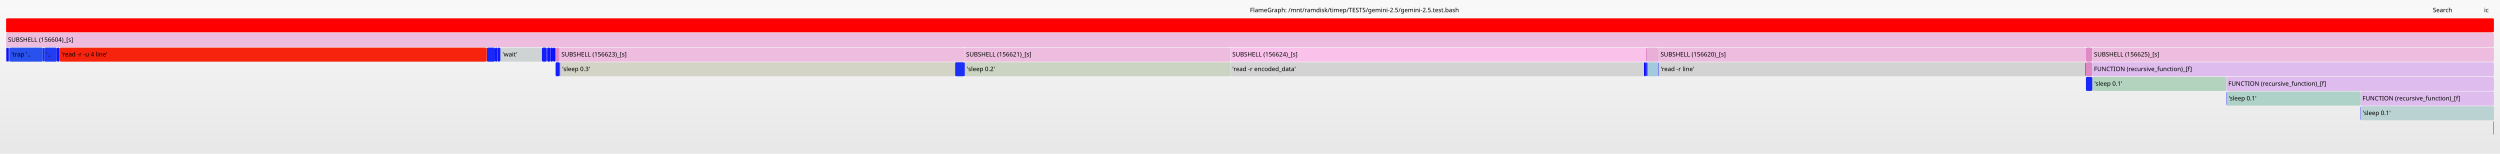
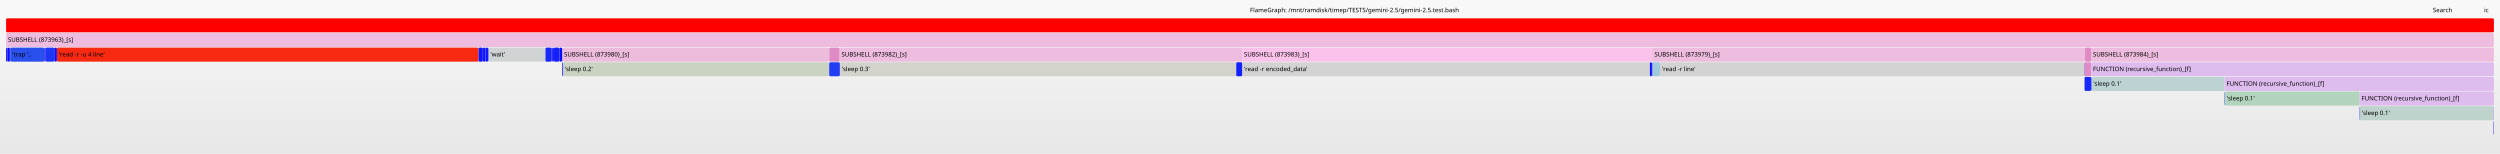
<svg xmlns="http://www.w3.org/2000/svg" version="1.1" width="4096" height="252" viewBox="0 0 4096 252">
  <defs>
    <linearGradient id="background" y1="0" y2="1" x1="0" x2="0">
      <stop stop-color="#f8f8f8" offset="5%" />
      <stop stop-color="#e8e8e8" offset="95%" />
    </linearGradient>
  </defs>
  <style type="text/css">
        text { font-family:Verdana; font-size:10px; fill:rgb(0,0,0); }
        .hide { display:none; }
        .parent { opacity:0.5; }
</style>
  <rect x="0.0" y="0" width="4096.0" height="252.0" fill="url(#background)" />
  <text id="title" x="2048.00" y="20">FlameGraph: /mnt/ramdisk/timep/TESTS/gemini-2.5/gemini-2.5.test.bash</text>
  <text id="details" x="10.00" y="237"> </text>
  <text id="unzoom" x="10.00" y="20" class="hide">Reset Zoom</text>
  <text id="search" x="3986.00" y="20">Search</text>
  <text id="ignorecase" x="4070.00" y="20">ic</text>
  <text id="matched" x="3986.00" y="237"> </text>
  <g id="frames">
    <g>
-       <rect x="2698.4" y="102" width="0.2" height="23.0" fill="rgb(0,2,254)" rx="2" ry="2" />
-       <text x="2701.43" y="116.5" />
-     </g>
-     <g>
-       <rect x="797.5" y="78" width="13.5" height="23.0" fill="rgb(24,40,248)" rx="2" ry="2" />
-       <text x="800.48" y="92.5" />
+       <rect x="2035.1" y="102" width="668.1" height="23.0" fill="rgb(211,211,211)" rx="2" ry="2" />
+       <text x="2038.10" y="116.5">'read -r encoded_data'</text>
+     </g>
+     <g>
+       <rect x="3415.3" y="102" width="10.8" height="23.0" fill="rgb(223.546,138.504,197.335)" rx="2" ry="2" />
+       <text x="3418.28" y="116.5" />
+     </g>
+     <g>
+       <rect x="2719.8" y="102" width="0.2" height="23.0" fill="rgb(0,1,254)" rx="2" ry="2" />
+       <text x="2722.83" y="116.5" />
+     </g>
+     <g>
+       <rect x="10.0" y="30" width="4076.0" height="23.0" fill="rgb(255,0,0)" rx="2" ry="2" />
+       <text x="13.00" y="44.5" />
+     </g>
+     <g>
+       <rect x="1358.7" y="102" width="0.1" height="23.0" fill="rgb(0,1,254)" rx="2" ry="2" />
+       <text x="1361.67" y="116.5" />
+     </g>
+     <g>
+       <rect x="10.0" y="54" width="4076.0" height="23.0" fill="rgb(236.667,188.333,221.667)" rx="2" ry="2" />
+       <text x="13.00" y="68.5">SUBSHELL (873963)_[s]</text>
+     </g>
+     <g>
+       <rect x="1358.8" y="102" width="16.9" height="23.0" fill="rgb(33,62,242)" rx="2" ry="2" />
+       <text x="1361.85" y="116.5" />
+     </g>
+     <g>
+       <rect x="1358.3" y="102" width="0.4" height="23.0" fill="rgb(0,1,254)" rx="2" ry="2" />
+       <text x="1361.25" y="116.5" />
+     </g>
+     <g>
+       <rect x="3645.4" y="150" width="220.7" height="23.0" fill="rgb(178,211,188)" rx="2" ry="2" />
+       <text x="3648.44" y="164.5">'sleep 0.1'</text>
+     </g>
+     <g>
+       <rect x="795.4" y="78" width="4.3" height="23.0" fill="rgb(16,23,251)" rx="2" ry="2" />
+       <text x="798.42" y="92.5" />
    </g>
    <g>
      <rect x="4085.8" y="198" width="0.2" height="23.0" fill="rgb(0,1,254)" rx="2" ry="2" />
-       <text x="4088.81" y="212.5" />
-     </g>
-     <g>
-       <rect x="3428.1" y="126" width="0.2" height="23.0" fill="rgb(0,1,254)" rx="2" ry="2" />
-       <text x="3431.12" y="140.5" />
-     </g>
-     <g>
-       <rect x="70.3" y="78" width="0.2" height="23.0" fill="rgb(0,1,254)" rx="2" ry="2" />
-       <text x="73.34" y="92.5" />
-     </g>
-     <g>
-       <rect x="2699.0" y="102" width="0.6" height="23.0" fill="rgb(0,2,254)" rx="2" ry="2" />
-       <text x="2701.97" y="116.5" />
-     </g>
-     <g>
-       <rect x="895.9" y="78" width="0.5" height="23.0" fill="rgb(0,2,254)" rx="2" ry="2" />
-       <text x="898.93" y="92.5" />
-     </g>
-     <g>
-       <rect x="910.3" y="102" width="6.4" height="23.0" fill="rgb(20,32,249)" rx="2" ry="2" />
-       <text x="913.29" y="116.5" />
-     </g>
-     <g>
-       <rect x="2716.9" y="102" width="0.7" height="23.0" fill="rgb(0,1,254)" rx="2" ry="2" />
-       <text x="2719.91" y="116.5" />
-     </g>
-     <g>
-       <rect x="2717.7" y="102" width="699.0" height="23.0" fill="rgb(211,211,211)" rx="2" ry="2" />
-       <text x="2720.74" y="116.5">'read -r line'</text>
-     </g>
-     <g>
-       <rect x="4085.3" y="174" width="0.7" height="23.0" fill="rgb(197.649,140.299,223.457)" rx="2" ry="2" />
-       <text x="4088.34" y="188.5" />
+       <text x="4088.82" y="212.5" />
+     </g>
+     <g>
+       <rect x="2706.9" y="78" width="0.7" height="23.0" fill="rgb(223.095,138.981,196.991)" rx="2" ry="2" />
+       <text x="2709.94" y="92.5" />
+     </g>
+     <g>
+       <rect x="72.3" y="78" width="0.2" height="23.0" fill="rgb(0,1,254)" rx="2" ry="2" />
+       <text x="75.28" y="92.5" />
+     </g>
+     <g>
+       <rect x="15.1" y="78" width="2.0" height="23.0" fill="rgb(0,1,254)" rx="2" ry="2" />
+       <text x="18.07" y="92.5" />
+     </g>
+     <g>
+       <rect x="4085.5" y="198" width="0.2" height="23.0" fill="rgb(0,1,254)" rx="2" ry="2" />
+       <text x="4088.51" y="212.5" />
+     </g>
+     <g>
+       <rect x="93.3" y="78" width="690.8" height="23.0" fill="rgb(247,42,17)" rx="2" ry="2" />
+       <text x="96.34" y="92.5">'read -r -u 4 line'</text>
+     </g>
+     <g>
+       <rect x="2707.4" y="102" width="0.2" height="23.0" fill="rgb(0,1,254)" rx="2" ry="2" />
+       <text x="2710.43" y="116.5" />
+     </g>
+     <g>
+       <rect x="3866.7" y="174" width="218.6" height="23.0" fill="rgb(189,211,204)" rx="2" ry="2" />
+       <text x="3869.74" y="188.5">'sleep 0.1'</text>
+     </g>
+     <g>
+       <rect x="3415.1" y="102" width="0.2" height="23.0" fill="rgb(0,1,254)" rx="2" ry="2" />
+       <text x="3418.08" y="116.5" />
+     </g>
+     <g>
+       <rect x="893.4" y="78" width="10.4" height="23.0" fill="rgb(24,40,248)" rx="2" ry="2" />
+       <text x="896.42" y="92.5" />
+     </g>
+     <g>
+       <rect x="74.6" y="78" width="14.3" height="23.0" fill="rgb(30,54,244)" rx="2" ry="2" />
+       <text x="77.64" y="92.5" />
+     </g>
+     <g>
+       <rect x="800.4" y="78" width="93.0" height="23.0" fill="rgb(207,211,212)" rx="2" ry="2" />
+       <text x="803.37" y="92.5">'wait'</text>
+     </g>
+     <g>
+       <rect x="3414.8" y="102" width="0.1" height="23.0" fill="rgb(0,1,254)" rx="2" ry="2" />
+       <text x="3417.75" y="116.5" />
+     </g>
+     <g>
+       <rect x="72.5" y="78" width="0.1" height="23.0" fill="rgb(0,1,254)" rx="2" ry="2" />
+       <text x="75.45" y="92.5" />
+     </g>
+     <g>
+       <rect x="921.1" y="78" width="437.2" height="23.0" fill="rgb(236.568,187.973,221.487)" rx="2" ry="2" />
+       <text x="924.10" y="92.5">SUBSHELL (873980)_[s]</text>
+     </g>
+     <g>
+       <rect x="904.5" y="78" width="0.2" height="23.0" fill="rgb(0,1,254)" rx="2" ry="2" />
+       <text x="907.52" y="92.5" />
+     </g>
+     <g>
+       <rect x="2706.9" y="102" width="0.4" height="23.0" fill="rgb(0,1,254)" rx="2" ry="2" />
+       <text x="2709.94" y="116.5" />
+     </g>
+     <g>
+       <rect x="12.3" y="78" width="0.1" height="23.0" fill="rgb(0,1,254)" rx="2" ry="2" />
+       <text x="15.28" y="92.5" />
+     </g>
+     <g>
+       <rect x="2025.3" y="102" width="9.8" height="23.0" fill="rgb(20,32,249)" rx="2" ry="2" />
+       <text x="2028.31" y="116.5" />
+     </g>
+     <g>
+       <rect x="3866.1" y="150" width="219.9" height="23.0" fill="rgb(221.642,188.284,236.653)" rx="2" ry="2" />
+       <text x="3869.13" y="164.5">FUNCTION (recursive_function)_[f]</text>
+     </g>
+     <g>
+       <rect x="3866.4" y="174" width="0.2" height="23.0" fill="rgb(0,1,254)" rx="2" ry="2" />
+       <text x="3869.42" y="188.5" />
+     </g>
+     <g>
+       <rect x="907.5" y="78" width="9.2" height="23.0" fill="rgb(20,32,249)" rx="2" ry="2" />
+       <text x="910.46" y="92.5" />
+     </g>
+     <g>
+       <rect x="3426.1" y="78" width="659.9" height="23.0" fill="rgb(236.665,188.328,221.664)" rx="2" ry="2" />
+       <text x="3429.12" y="92.5">SUBSHELL (873984)_[s]</text>
+     </g>
+     <g>
+       <rect x="2706.7" y="102" width="0.2" height="23.0" fill="rgb(0,1,254)" rx="2" ry="2" />
+       <text x="2709.71" y="116.5" />
+     </g>
+     <g>
+       <rect x="3426.6" y="126" width="0.1" height="23.0" fill="rgb(0,1,254)" rx="2" ry="2" />
+       <text x="3429.58" y="140.5" />
+     </g>
+     <g>
+       <rect x="3645.0" y="150" width="0.1" height="23.0" fill="rgb(0,1,254)" rx="2" ry="2" />
+       <text x="3647.96" y="164.5" />
+     </g>
+     <g>
+       <rect x="904.7" y="78" width="2.8" height="23.0" fill="rgb(11,14,253)" rx="2" ry="2" />
+       <text x="907.66" y="92.5" />
+     </g>
+     <g>
+       <rect x="800.0" y="78" width="0.2" height="23.0" fill="rgb(0,1,254)" rx="2" ry="2" />
+       <text x="803.05" y="92.5" />
+     </g>
+     <g>
+       <rect x="2719.7" y="102" width="0.1" height="23.0" fill="rgb(0,1,254)" rx="2" ry="2" />
+       <text x="2722.65" y="116.5" />
+     </g>
+     <g>
+       <rect x="784.1" y="78" width="6.9" height="23.0" fill="rgb(16,22,251)" rx="2" ry="2" />
+       <text x="787.09" y="92.5" />
+     </g>
+     <g>
+       <rect x="1376.1" y="102" width="0.2" height="23.0" fill="rgb(0,1,254)" rx="2" ry="2" />
+       <text x="1379.10" y="116.5" />
+     </g>
+     <g>
+       <rect x="791.0" y="78" width="4.4" height="23.0" fill="rgb(16,23,251)" rx="2" ry="2" />
+       <text x="793.96" y="92.5" />
+     </g>
+     <g>
+       <rect x="1358.8" y="78" width="16.9" height="23.0" fill="rgb(224.135,139.112,197.93)" rx="2" ry="2" />
+       <text x="1361.85" y="92.5" />
+     </g>
+     <g>
+       <rect x="17.1" y="78" width="55.2" height="23.0" fill="rgb(41,80,237)" rx="2" ry="2" />
+       <text x="20.08" y="92.5">'trap '..</text>
+     </g>
+     <g>
+       <rect x="12.4" y="78" width="0.2" height="23.0" fill="rgb(0,1,254)" rx="2" ry="2" />
+       <text x="15.43" y="92.5" />
+     </g>
+     <g>
+       <rect x="922.5" y="102" width="435.8" height="23.0" fill="rgb(202,211,193)" rx="2" ry="2" />
+       <text x="925.45" y="116.5">'sleep 0.2'</text>
+     </g>
+     <g>
+       <rect x="921.1" y="102" width="0.9" height="23.0" fill="rgb(0,1,254)" rx="2" ry="2" />
+       <text x="924.10" y="116.5" />
+     </g>
+     <g>
+       <rect x="903.8" y="78" width="0.4" height="23.0" fill="rgb(0,1,254)" rx="2" ry="2" />
+       <text x="906.84" y="92.5" />
+     </g>
+     <g>
+       <rect x="799.7" y="78" width="0.2" height="23.0" fill="rgb(0,1,254)" rx="2" ry="2" />
+       <text x="802.74" y="92.5" />
+     </g>
+     <g>
+       <rect x="2703.2" y="102" width="3.3" height="23.0" fill="rgb(12,16,253)" rx="2" ry="2" />
+       <text x="2706.24" y="116.5" />
+     </g>
+     <g>
+       <rect x="2707.3" y="102" width="0.1" height="23.0" fill="rgb(0,1,254)" rx="2" ry="2" />
+       <text x="2710.26" y="116.5" />
+     </g>
+     <g>
+       <rect x="800.2" y="78" width="0.2" height="23.0" fill="rgb(0,1,254)" rx="2" ry="2" />
+       <text x="803.21" y="92.5" />
+     </g>
+     <g>
+       <rect x="10.1" y="78" width="2.2" height="23.0" fill="rgb(1,2,254)" rx="2" ry="2" />
+       <text x="13.15" y="92.5" />
+     </g>
+     <g>
+       <rect x="3426.7" y="126" width="218.1" height="23.0" fill="rgb(189,210,210)" rx="2" ry="2" />
+       <text x="3429.74" y="140.5">'sleep 0.1'</text>
+     </g>
+     <g>
+       <rect x="922.0" y="102" width="0.2" height="23.0" fill="rgb(0,1,254)" rx="2" ry="2" />
+       <text x="925.00" y="116.5" />
+     </g>
+     <g>
+       <rect x="3426.3" y="126" width="0.1" height="23.0" fill="rgb(0,1,254)" rx="2" ry="2" />
+       <text x="3429.26" y="140.5" />
+     </g>
+     <g>
+       <rect x="916.7" y="78" width="4.2" height="23.0" fill="rgb(11,14,253)" rx="2" ry="2" />
+       <text x="919.68" y="92.5" />
+     </g>
+     <g>
+       <rect x="799.9" y="78" width="0.1" height="23.0" fill="rgb(0,1,254)" rx="2" ry="2" />
+       <text x="802.89" y="92.5" />
+     </g>
+     <g>
+       <rect x="12.6" y="78" width="2.5" height="23.0" fill="rgb(11,14,253)" rx="2" ry="2" />
+       <text x="15.58" y="92.5" />
+     </g>
+     <g>
+       <rect x="3415.3" y="78" width="10.8" height="23.0" fill="rgb(223.546,138.504,197.335)" rx="2" ry="2" />
+       <text x="3418.28" y="92.5" />
+     </g>
+     <g>
+       <rect x="72.6" y="78" width="0.2" height="23.0" fill="rgb(0,1,254)" rx="2" ry="2" />
+       <text x="75.61" y="92.5" />
+     </g>
+     <g>
+       <rect x="1375.7" y="102" width="0.4" height="23.0" fill="rgb(0,1,254)" rx="2" ry="2" />
+       <text x="1378.65" y="116.5" />
+     </g>
+     <g>
+       <rect x="2707.6" y="78" width="707.7" height="23.0" fill="rgb(236.997,188.324,221.995)" rx="2" ry="2" />
+       <text x="2710.61" y="92.5">SUBSHELL (873979)_[s]</text>
+     </g>
+     <g>
+       <rect x="3426.1" y="126" width="0.2" height="23.0" fill="rgb(0,1,254)" rx="2" ry="2" />
+       <text x="3429.12" y="140.5" />
+     </g>
+     <g>
+       <rect x="4085.7" y="198" width="0.1" height="23.0" fill="rgb(0,1,254)" rx="2" ry="2" />
+       <text x="4088.67" y="212.5" />
+     </g>
+     <g>
+       <rect x="1376.3" y="102" width="649.0" height="23.0" fill="rgb(211,211,204)" rx="2" ry="2" />
+       <text x="1379.27" y="116.5">'sleep 0.3'</text>
+     </g>
+     <g>
+       <rect x="3645.3" y="150" width="0.1" height="23.0" fill="rgb(0,1,254)" rx="2" ry="2" />
+       <text x="3648.27" y="164.5" />
+     </g>
+     <g>
+       <rect x="3645.1" y="150" width="0.2" height="23.0" fill="rgb(0,1,254)" rx="2" ry="2" />
+       <text x="3648.11" y="164.5" />
+     </g>
+     <g>
+       <rect x="3415.3" y="126" width="10.8" height="23.0" fill="rgb(24,40,248)" rx="2" ry="2" />
+       <text x="3418.28" y="140.5" />
+     </g>
+     <g>
+       <rect x="3866.3" y="174" width="0.1" height="23.0" fill="rgb(0,1,254)" rx="2" ry="2" />
+       <text x="3869.27" y="188.5" />
+     </g>
+     <g>
+       <rect x="3866.1" y="174" width="0.2" height="23.0" fill="rgb(0,1,254)" rx="2" ry="2" />
+       <text x="3869.13" y="188.5" />
+     </g>
+     <g>
+       <rect x="1358.3" y="78" width="0.5" height="23.0" fill="rgb(223.001,138.639,196.82)" rx="2" ry="2" />
+       <text x="1361.25" y="92.5" />
+     </g>
+     <g>
+       <rect x="93.2" y="78" width="0.1" height="23.0" fill="rgb(0,1,254)" rx="2" ry="2" />
+       <text x="96.18" y="92.5" />
+     </g>
+     <g>
+       <rect x="3644.8" y="126" width="441.2" height="23.0" fill="rgb(221.66,188.321,236.663)" rx="2" ry="2" />
+       <text x="3647.81" y="140.5">FUNCTION (recursive_function)_[f]</text>
+     </g>
+     <g>
+       <rect x="3866.6" y="174" width="0.1" height="23.0" fill="rgb(0,1,254)" rx="2" ry="2" />
+       <text x="3869.57" y="188.5" />
+     </g>
+     <g>
+       <rect x="10.0" y="78" width="0.1" height="23.0" fill="rgb(0,1,254)" rx="2" ry="2" />
+       <text x="13.00" y="92.5" />
+     </g>
+     <g>
+       <rect x="922.2" y="102" width="0.3" height="23.0" fill="rgb(0,1,254)" rx="2" ry="2" />
+       <text x="925.17" y="116.5" />
+     </g>
+     <g>
+       <rect x="72.8" y="78" width="1.7" height="23.0" fill="rgb(0,2,254)" rx="2" ry="2" />
+       <text x="75.77" y="92.5" />
+     </g>
+     <g>
+       <rect x="3644.8" y="150" width="0.2" height="23.0" fill="rgb(0,1,254)" rx="2" ry="2" />
+       <text x="3647.81" y="164.5" />
+     </g>
+     <g>
+       <rect x="3414.9" y="102" width="0.2" height="23.0" fill="rgb(0,1,254)" rx="2" ry="2" />
+       <text x="3417.93" y="116.5" />
    </g>
    <g>
      <rect x="4085.3" y="198" width="0.2" height="23.0" fill="rgb(0,1,254)" rx="2" ry="2" />
      <text x="4088.34" y="212.5" />
    </g>
    <g>
-       <rect x="1580.4" y="102" width="0.7" height="23.0" fill="rgb(0,1,254)" rx="2" ry="2" />
-       <text x="1583.44" y="116.5" />
-     </g>
-     <g>
-       <rect x="10.2" y="78" width="0.9" height="23.0" fill="rgb(2,5,254)" rx="2" ry="2" />
-       <text x="13.15" y="92.5" />
-     </g>
-     <g>
-       <rect x="2699.6" y="78" width="17.3" height="23.0" fill="rgb(233.787,174.951,215.776)" rx="2" ry="2" />
-       <text x="2702.65" y="92.5" />
-     </g>
-     <g>
-       <rect x="910.0" y="78" width="0.3" height="23.0" fill="rgb(0,2,254)" rx="2" ry="2" />
-       <text x="913.04" y="92.5" />
-     </g>
-     <g>
-       <rect x="815.2" y="78" width="4.3" height="23.0" fill="rgb(16,24,251)" rx="2" ry="2" />
-       <text x="818.24" y="92.5" />
-     </g>
-     <g>
-       <rect x="3868.2" y="174" width="217.1" height="23.0" fill="rgb(187,210,210)" rx="2" ry="2" />
-       <text x="3871.22" y="188.5">'sleep 0.1'</text>
-     </g>
-     <g>
-       <rect x="820.0" y="78" width="0.2" height="23.0" fill="rgb(0,1,254)" rx="2" ry="2" />
-       <text x="823.02" y="92.5" />
-     </g>
-     <g>
-       <rect x="2716.9" y="78" width="0.7" height="23.0" fill="rgb(222.963,138.5,196.75)" rx="2" ry="2" />
-       <text x="2719.91" y="92.5" />
-     </g>
-     <g>
-       <rect x="819.5" y="78" width="0.2" height="23.0" fill="rgb(0,1,254)" rx="2" ry="2" />
-       <text x="822.54" y="92.5" />
-     </g>
-     <g>
-       <rect x="2016.0" y="78" width="680.7" height="23.0" fill="rgb(249.653,193.848,234.616)" rx="2" ry="2" />
-       <text x="2018.98" y="92.5">SUBSHELL (156624)_[s]</text>
-     </g>
-     <g>
-       <rect x="3428.3" y="126" width="0.2" height="23.0" fill="rgb(0,2,254)" rx="2" ry="2" />
-       <text x="3431.27" y="140.5" />
-     </g>
-     <g>
-       <rect x="916.7" y="102" width="0.7" height="23.0" fill="rgb(0,2,254)" rx="2" ry="2" />
-       <text x="919.74" y="116.5" />
-     </g>
-     <g>
-       <rect x="72.4" y="78" width="20.8" height="23.0" fill="rgb(33,61,242)" rx="2" ry="2" />
-       <text x="75.42" y="92.5">'..</text>
-     </g>
-     <g>
-       <rect x="70.5" y="78" width="0.2" height="23.0" fill="rgb(0,1,254)" rx="2" ry="2" />
-       <text x="73.50" y="92.5" />
-     </g>
-     <g>
-       <rect x="3867.9" y="174" width="0.1" height="23.0" fill="rgb(0,1,254)" rx="2" ry="2" />
-       <text x="3870.89" y="188.5" />
-     </g>
-     <g>
-       <rect x="4085.5" y="198" width="0.2" height="23.0" fill="rgb(0,1,254)" rx="2" ry="2" />
-       <text x="4088.49" y="212.5" />
-     </g>
-     <g>
-       <rect x="2696.7" y="78" width="1.7" height="23.0" fill="rgb(223.041,138.784,196.892)" rx="2" ry="2" />
-       <text x="2699.68" y="92.5" />
-     </g>
-     <g>
-       <rect x="2693.4" y="102" width="3.3" height="23.0" fill="rgb(12,17,252)" rx="2" ry="2" />
-       <text x="2696.41" y="116.5" />
-     </g>
-     <g>
-       <rect x="3417.6" y="102" width="10.2" height="23.0" fill="rgb(223.541,138.486,197.326)" rx="2" ry="2" />
-       <text x="3420.64" y="116.5" />
-     </g>
-     <g>
-       <rect x="3867.6" y="150" width="218.4" height="23.0" fill="rgb(221.644,188.288,236.654)" rx="2" ry="2" />
-       <text x="3870.58" y="164.5">FUNCTION (recursive_function)_[f]</text>
-     </g>
-     <g>
-       <rect x="2698.6" y="102" width="0.2" height="23.0" fill="rgb(0,1,254)" rx="2" ry="2" />
-       <text x="2701.63" y="116.5" />
-     </g>
-     <g>
-       <rect x="1564.8" y="102" width="15.0" height="23.0" fill="rgb(27,47,246)" rx="2" ry="2" />
-       <text x="1567.82" y="116.5" />
-     </g>
-     <g>
-       <rect x="11.2" y="78" width="0.2" height="23.0" fill="rgb(0,1,254)" rx="2" ry="2" />
-       <text x="14.24" y="92.5" />
-     </g>
-     <g>
-       <rect x="2698.6" y="78" width="0.2" height="23.0" fill="rgb(222.961,138.494,196.747)" rx="2" ry="2" />
-       <text x="2701.63" y="92.5" />
-     </g>
-     <g>
-       <rect x="2016.0" y="102" width="677.4" height="23.0" fill="rgb(211,211,211)" rx="2" ry="2" />
-       <text x="2018.98" y="116.5">'read -r encoded_data'</text>
-     </g>
-     <g>
-       <rect x="2699.6" y="102" width="17.1" height="23.0" fill="rgb(162,202,220)" rx="2" ry="2" />
-       <text x="2702.65" y="116.5" />
-     </g>
-     <g>
-       <rect x="1581.1" y="102" width="0.2" height="23.0" fill="rgb(0,2,254)" rx="2" ry="2" />
-       <text x="1584.06" y="116.5" />
-     </g>
-     <g>
-       <rect x="916.7" y="78" width="663.1" height="23.0" fill="rgb(236.642,188.244,221.622)" rx="2" ry="2" />
-       <text x="919.74" y="92.5">SUBSHELL (156623)_[s]</text>
-     </g>
-     <g>
-       <rect x="820.2" y="78" width="67.7" height="23.0" fill="rgb(206,211,212)" rx="2" ry="2" />
-       <text x="823.19" y="92.5">'wait'</text>
-     </g>
-     <g>
-       <rect x="910.3" y="78" width="6.4" height="23.0" fill="rgb(223.559,138.55,197.357)" rx="2" ry="2" />
-       <text x="913.29" y="92.5" />
-     </g>
-     <g>
-       <rect x="3428.0" y="126" width="0.1" height="23.0" fill="rgb(0,1,254)" rx="2" ry="2" />
-       <text x="3430.97" y="140.5" />
-     </g>
-     <g>
-       <rect x="10.0" y="54" width="4076.0" height="23.0" fill="rgb(236.667,188.333,221.667)" rx="2" ry="2" />
-       <text x="13.00" y="68.5">SUBSHELL (156604)_[s]</text>
-     </g>
-     <g>
-       <rect x="11.1" y="78" width="0.1" height="23.0" fill="rgb(0,1,254)" rx="2" ry="2" />
-       <text x="14.09" y="92.5" />
-     </g>
-     <g>
-       <rect x="819.9" y="78" width="0.1" height="23.0" fill="rgb(0,1,254)" rx="2" ry="2" />
-       <text x="822.87" y="92.5" />
-     </g>
-     <g>
-       <rect x="2717.6" y="102" width="0.1" height="23.0" fill="rgb(0,1,254)" rx="2" ry="2" />
-       <text x="2720.59" y="116.5" />
-     </g>
-     <g>
-       <rect x="896.5" y="78" width="5.2" height="23.0" fill="rgb(16,24,251)" rx="2" ry="2" />
-       <text x="899.55" y="92.5" />
-     </g>
-     <g>
-       <rect x="2698.8" y="78" width="0.2" height="23.0" fill="rgb(222.962,138.498,196.749)" rx="2" ry="2" />
-       <text x="2701.80" y="92.5" />
-     </g>
-     <g>
-       <rect x="3427.8" y="126" width="0.2" height="23.0" fill="rgb(0,1,254)" rx="2" ry="2" />
-       <text x="3430.82" y="140.5" />
-     </g>
-     <g>
-       <rect x="3417.6" y="126" width="10.2" height="23.0" fill="rgb(24,40,248)" rx="2" ry="2" />
-       <text x="3420.64" y="140.5" />
-     </g>
-     <g>
-       <rect x="3648.4" y="150" width="219.2" height="23.0" fill="rgb(174,209,200)" rx="2" ry="2" />
-       <text x="3651.39" y="164.5">'sleep 0.1'</text>
-     </g>
-     <g>
-       <rect x="896.4" y="78" width="0.1" height="23.0" fill="rgb(0,1,254)" rx="2" ry="2" />
-       <text x="899.41" y="92.5" />
-     </g>
-     <g>
-       <rect x="1579.8" y="78" width="436.2" height="23.0" fill="rgb(236.621,188.168,221.584)" rx="2" ry="2" />
-       <text x="1582.84" y="92.5">SUBSHELL (156621)_[s]</text>
-     </g>
-     <g>
-       <rect x="4085.7" y="198" width="0.1" height="23.0" fill="rgb(0,1,254)" rx="2" ry="2" />
-       <text x="4088.66" y="212.5" />
-     </g>
-     <g>
-       <rect x="70.7" y="78" width="1.6" height="23.0" fill="rgb(0,2,254)" rx="2" ry="2" />
-       <text x="73.65" y="92.5" />
-     </g>
-     <g>
-       <rect x="2698.8" y="102" width="0.2" height="23.0" fill="rgb(0,1,254)" rx="2" ry="2" />
-       <text x="2701.80" y="116.5" />
-     </g>
-     <g>
-       <rect x="3868.0" y="174" width="0.2" height="23.0" fill="rgb(0,1,254)" rx="2" ry="2" />
-       <text x="3871.04" y="188.5" />
-     </g>
-     <g>
-       <rect x="2698.4" y="78" width="0.2" height="23.0" fill="rgb(222.967,138.517,196.758)" rx="2" ry="2" />
-       <text x="2701.43" y="92.5" />
-     </g>
-     <g>
-       <rect x="1579.8" y="102" width="0.6" height="23.0" fill="rgb(0,1,254)" rx="2" ry="2" />
-       <text x="1582.84" y="116.5" />
-     </g>
-     <g>
-       <rect x="13.5" y="78" width="2.0" height="23.0" fill="rgb(11,14,253)" rx="2" ry="2" />
-       <text x="16.53" y="92.5" />
-     </g>
-     <g>
-       <rect x="3417.3" y="102" width="0.2" height="23.0" fill="rgb(0,1,254)" rx="2" ry="2" />
-       <text x="3420.30" y="116.5" />
-     </g>
-     <g>
-       <rect x="906.0" y="78" width="4.0" height="23.0" fill="rgb(11,14,253)" rx="2" ry="2" />
-       <text x="908.95" y="92.5" />
-     </g>
-     <g>
-       <rect x="887.9" y="78" width="7.7" height="23.0" fill="rgb(20,32,249)" rx="2" ry="2" />
-       <text x="890.91" y="92.5" />
-     </g>
-     <g>
-       <rect x="2696.7" y="102" width="1.1" height="23.0" fill="rgb(0,2,254)" rx="2" ry="2" />
-       <text x="2699.68" y="116.5" />
-     </g>
-     <g>
-       <rect x="97.7" y="78" width="699.8" height="23.0" fill="rgb(247,35,13)" rx="2" ry="2" />
-       <text x="100.65" y="92.5">'read -r -u 4 line'</text>
-     </g>
-     <g>
-       <rect x="3867.6" y="174" width="0.1" height="23.0" fill="rgb(0,1,254)" rx="2" ry="2" />
-       <text x="3870.58" y="188.5" />
-     </g>
-     <g>
-       <rect x="93.2" y="78" width="4.3" height="23.0" fill="rgb(16,24,251)" rx="2" ry="2" />
-       <text x="96.20" y="92.5" />
-     </g>
-     <g>
-       <rect x="1581.3" y="102" width="434.7" height="23.0" fill="rgb(203,211,194)" rx="2" ry="2" />
-       <text x="1584.35" y="116.5">'sleep 0.2'</text>
-     </g>
-     <g>
-       <rect x="3416.7" y="102" width="0.6" height="23.0" fill="rgb(0,2,254)" rx="2" ry="2" />
-       <text x="3419.73" y="116.5" />
-     </g>
-     <g>
-       <rect x="3417.6" y="78" width="10.2" height="23.0" fill="rgb(223.541,138.486,197.326)" rx="2" ry="2" />
-       <text x="3420.64" y="92.5" />
-     </g>
-     <g>
-       <rect x="2716.7" y="102" width="0.2" height="23.0" fill="rgb(0,1,254)" rx="2" ry="2" />
-       <text x="2719.74" y="116.5" />
-     </g>
-     <g>
-       <rect x="3647.9" y="150" width="0.2" height="23.0" fill="rgb(0,1,254)" rx="2" ry="2" />
-       <text x="3650.93" y="164.5" />
-     </g>
-     <g>
-       <rect x="895.6" y="78" width="0.3" height="23.0" fill="rgb(0,1,254)" rx="2" ry="2" />
-       <text x="898.63" y="92.5" />
-     </g>
-     <g>
-       <rect x="10.0" y="30" width="4076.0" height="23.0" fill="rgb(255,0,0)" rx="2" ry="2" />
-       <text x="13.00" y="44.5" />
-     </g>
-     <g>
-       <rect x="10.0" y="78" width="0.2" height="23.0" fill="rgb(0,1,254)" rx="2" ry="2" />
-       <text x="13.00" y="92.5" />
-     </g>
-     <g>
-       <rect x="3648.2" y="150" width="0.2" height="23.0" fill="rgb(0,1,254)" rx="2" ry="2" />
-       <text x="3651.23" y="164.5" />
-     </g>
-     <g>
-       <rect x="2717.6" y="78" width="700.0" height="23.0" fill="rgb(236.665,188.329,221.664)" rx="2" ry="2" />
-       <text x="2720.59" y="92.5">SUBSHELL (156620)_[s]</text>
-     </g>
-     <g>
-       <rect x="3647.8" y="150" width="0.1" height="23.0" fill="rgb(0,1,254)" rx="2" ry="2" />
-       <text x="3650.79" y="164.5" />
-     </g>
-     <g>
-       <rect x="3648.1" y="150" width="0.1" height="23.0" fill="rgb(0,1,254)" rx="2" ry="2" />
-       <text x="3651.08" y="164.5" />
-     </g>
-     <g>
-       <rect x="917.4" y="102" width="0.7" height="23.0" fill="rgb(0,1,254)" rx="2" ry="2" />
-       <text x="920.42" y="116.5" />
-     </g>
-     <g>
-       <rect x="3428.5" y="126" width="219.3" height="23.0" fill="rgb(179,211,190)" rx="2" ry="2" />
-       <text x="3431.45" y="140.5">'sleep 0.1'</text>
-     </g>
-     <g>
-       <rect x="3867.7" y="174" width="0.2" height="23.0" fill="rgb(0,1,254)" rx="2" ry="2" />
-       <text x="3870.73" y="188.5" />
-     </g>
-     <g>
-       <rect x="3647.8" y="126" width="438.2" height="23.0" fill="rgb(221.661,188.322,236.664)" rx="2" ry="2" />
-       <text x="3650.79" y="140.5">FUNCTION (recursive_function)_[f]</text>
-     </g>
-     <g>
-       <rect x="819.7" y="78" width="0.2" height="23.0" fill="rgb(0,1,254)" rx="2" ry="2" />
-       <text x="822.70" y="92.5" />
-     </g>
-     <g>
-       <rect x="2699.0" y="78" width="0.6" height="23.0" fill="rgb(222.965,138.509,196.755)" rx="2" ry="2" />
-       <text x="2701.97" y="92.5" />
-     </g>
-     <g>
-       <rect x="3427.8" y="102" width="658.2" height="23.0" fill="rgb(221.664,188.329,236.665)" rx="2" ry="2" />
-       <text x="3430.82" y="116.5">FUNCTION (recursive_function)_[f]</text>
-     </g>
-     <g>
-       <rect x="3427.8" y="78" width="658.2" height="23.0" fill="rgb(236.665,188.329,221.664)" rx="2" ry="2" />
-       <text x="3430.82" y="92.5">SUBSHELL (156625)_[s]</text>
-     </g>
-     <g>
-       <rect x="3417.5" y="102" width="0.1" height="23.0" fill="rgb(0,2,254)" rx="2" ry="2" />
-       <text x="3420.46" y="116.5" />
-     </g>
-     <g>
-       <rect x="70.2" y="78" width="0.1" height="23.0" fill="rgb(0,1,254)" rx="2" ry="2" />
-       <text x="73.18" y="92.5" />
-     </g>
-     <g>
-       <rect x="15.5" y="78" width="54.7" height="23.0" fill="rgb(41,81,237)" rx="2" ry="2" />
-       <text x="18.47" y="92.5">'trap '..</text>
-     </g>
-     <g>
-       <rect x="811.0" y="78" width="4.2" height="23.0" fill="rgb(16,24,251)" rx="2" ry="2" />
-       <text x="813.95" y="92.5" />
-     </g>
-     <g>
-       <rect x="72.3" y="78" width="0.1" height="23.0" fill="rgb(0,1,254)" rx="2" ry="2" />
-       <text x="75.26" y="92.5" />
-     </g>
-     <g>
-       <rect x="918.1" y="102" width="646.7" height="23.0" fill="rgb(211,211,198)" rx="2" ry="2" />
-       <text x="921.11" y="116.5">'sleep 0.3'</text>
-     </g>
-     <g>
-       <rect x="11.4" y="78" width="2.1" height="23.0" fill="rgb(11,14,253)" rx="2" ry="2" />
-       <text x="14.38" y="92.5" />
-     </g>
-     <g>
-       <rect x="901.7" y="78" width="4.3" height="23.0" fill="rgb(11,14,253)" rx="2" ry="2" />
-       <text x="904.70" y="92.5" />
-     </g>
-     <g>
-       <rect x="2697.8" y="102" width="0.6" height="23.0" fill="rgb(0,2,254)" rx="2" ry="2" />
-       <text x="2700.76" y="116.5" />
-     </g>
-     <g>
-       <rect x="97.5" y="78" width="0.2" height="23.0" fill="rgb(0,2,254)" rx="2" ry="2" />
-       <text x="100.48" y="92.5" />
+       <rect x="920.9" y="78" width="0.2" height="23.0" fill="rgb(0,1,254)" rx="2" ry="2" />
+       <text x="923.89" y="92.5" />
+     </g>
+     <g>
+       <rect x="2720.0" y="102" width="694.8" height="23.0" fill="rgb(212,211,211)" rx="2" ry="2" />
+       <text x="2723.01" y="116.5">'read -r line'</text>
+     </g>
+     <g>
+       <rect x="2706.5" y="102" width="0.2" height="23.0" fill="rgb(0,1,254)" rx="2" ry="2" />
+       <text x="2709.47" y="116.5" />
+     </g>
+     <g>
+       <rect x="1375.7" y="78" width="659.4" height="23.0" fill="rgb(236.654,188.286,221.643)" rx="2" ry="2" />
+       <text x="1378.65" y="92.5">SUBSHELL (873982)_[s]</text>
+     </g>
+     <g>
+       <rect x="3426.4" y="126" width="0.2" height="23.0" fill="rgb(0,1,254)" rx="2" ry="2" />
+       <text x="3429.41" y="140.5" />
+     </g>
+     <g>
+       <rect x="74.5" y="78" width="0.1" height="23.0" fill="rgb(0,1,254)" rx="2" ry="2" />
+       <text x="77.49" y="92.5" />
+     </g>
+     <g>
+       <rect x="2035.1" y="78" width="671.8" height="23.0" fill="rgb(249.656,194.216,234.628)" rx="2" ry="2" />
+       <text x="2038.10" y="92.5">SUBSHELL (873983)_[s]</text>
+     </g>
+     <g>
+       <rect x="904.2" y="78" width="0.3" height="23.0" fill="rgb(0,1,254)" rx="2" ry="2" />
+       <text x="907.25" y="92.5" />
+     </g>
+     <g>
+       <rect x="3426.1" y="102" width="659.9" height="23.0" fill="rgb(221.664,188.328,236.665)" rx="2" ry="2" />
+       <text x="3429.12" y="116.5">FUNCTION (recursive_function)_[f]</text>
+     </g>
+     <g>
+       <rect x="88.9" y="78" width="4.3" height="23.0" fill="rgb(11,14,253)" rx="2" ry="2" />
+       <text x="91.91" y="92.5" />
+     </g>
+     <g>
+       <rect x="2707.6" y="102" width="12.1" height="23.0" fill="rgb(159,201,221)" rx="2" ry="2" />
+       <text x="2710.61" y="116.5" />
+     </g>
+     <g>
+       <rect x="4085.3" y="174" width="0.7" height="23.0" fill="rgb(197.478,139.955,223.363)" rx="2" ry="2" />
+       <text x="4088.34" y="188.5" />
    </g>
  </g>
</svg>
